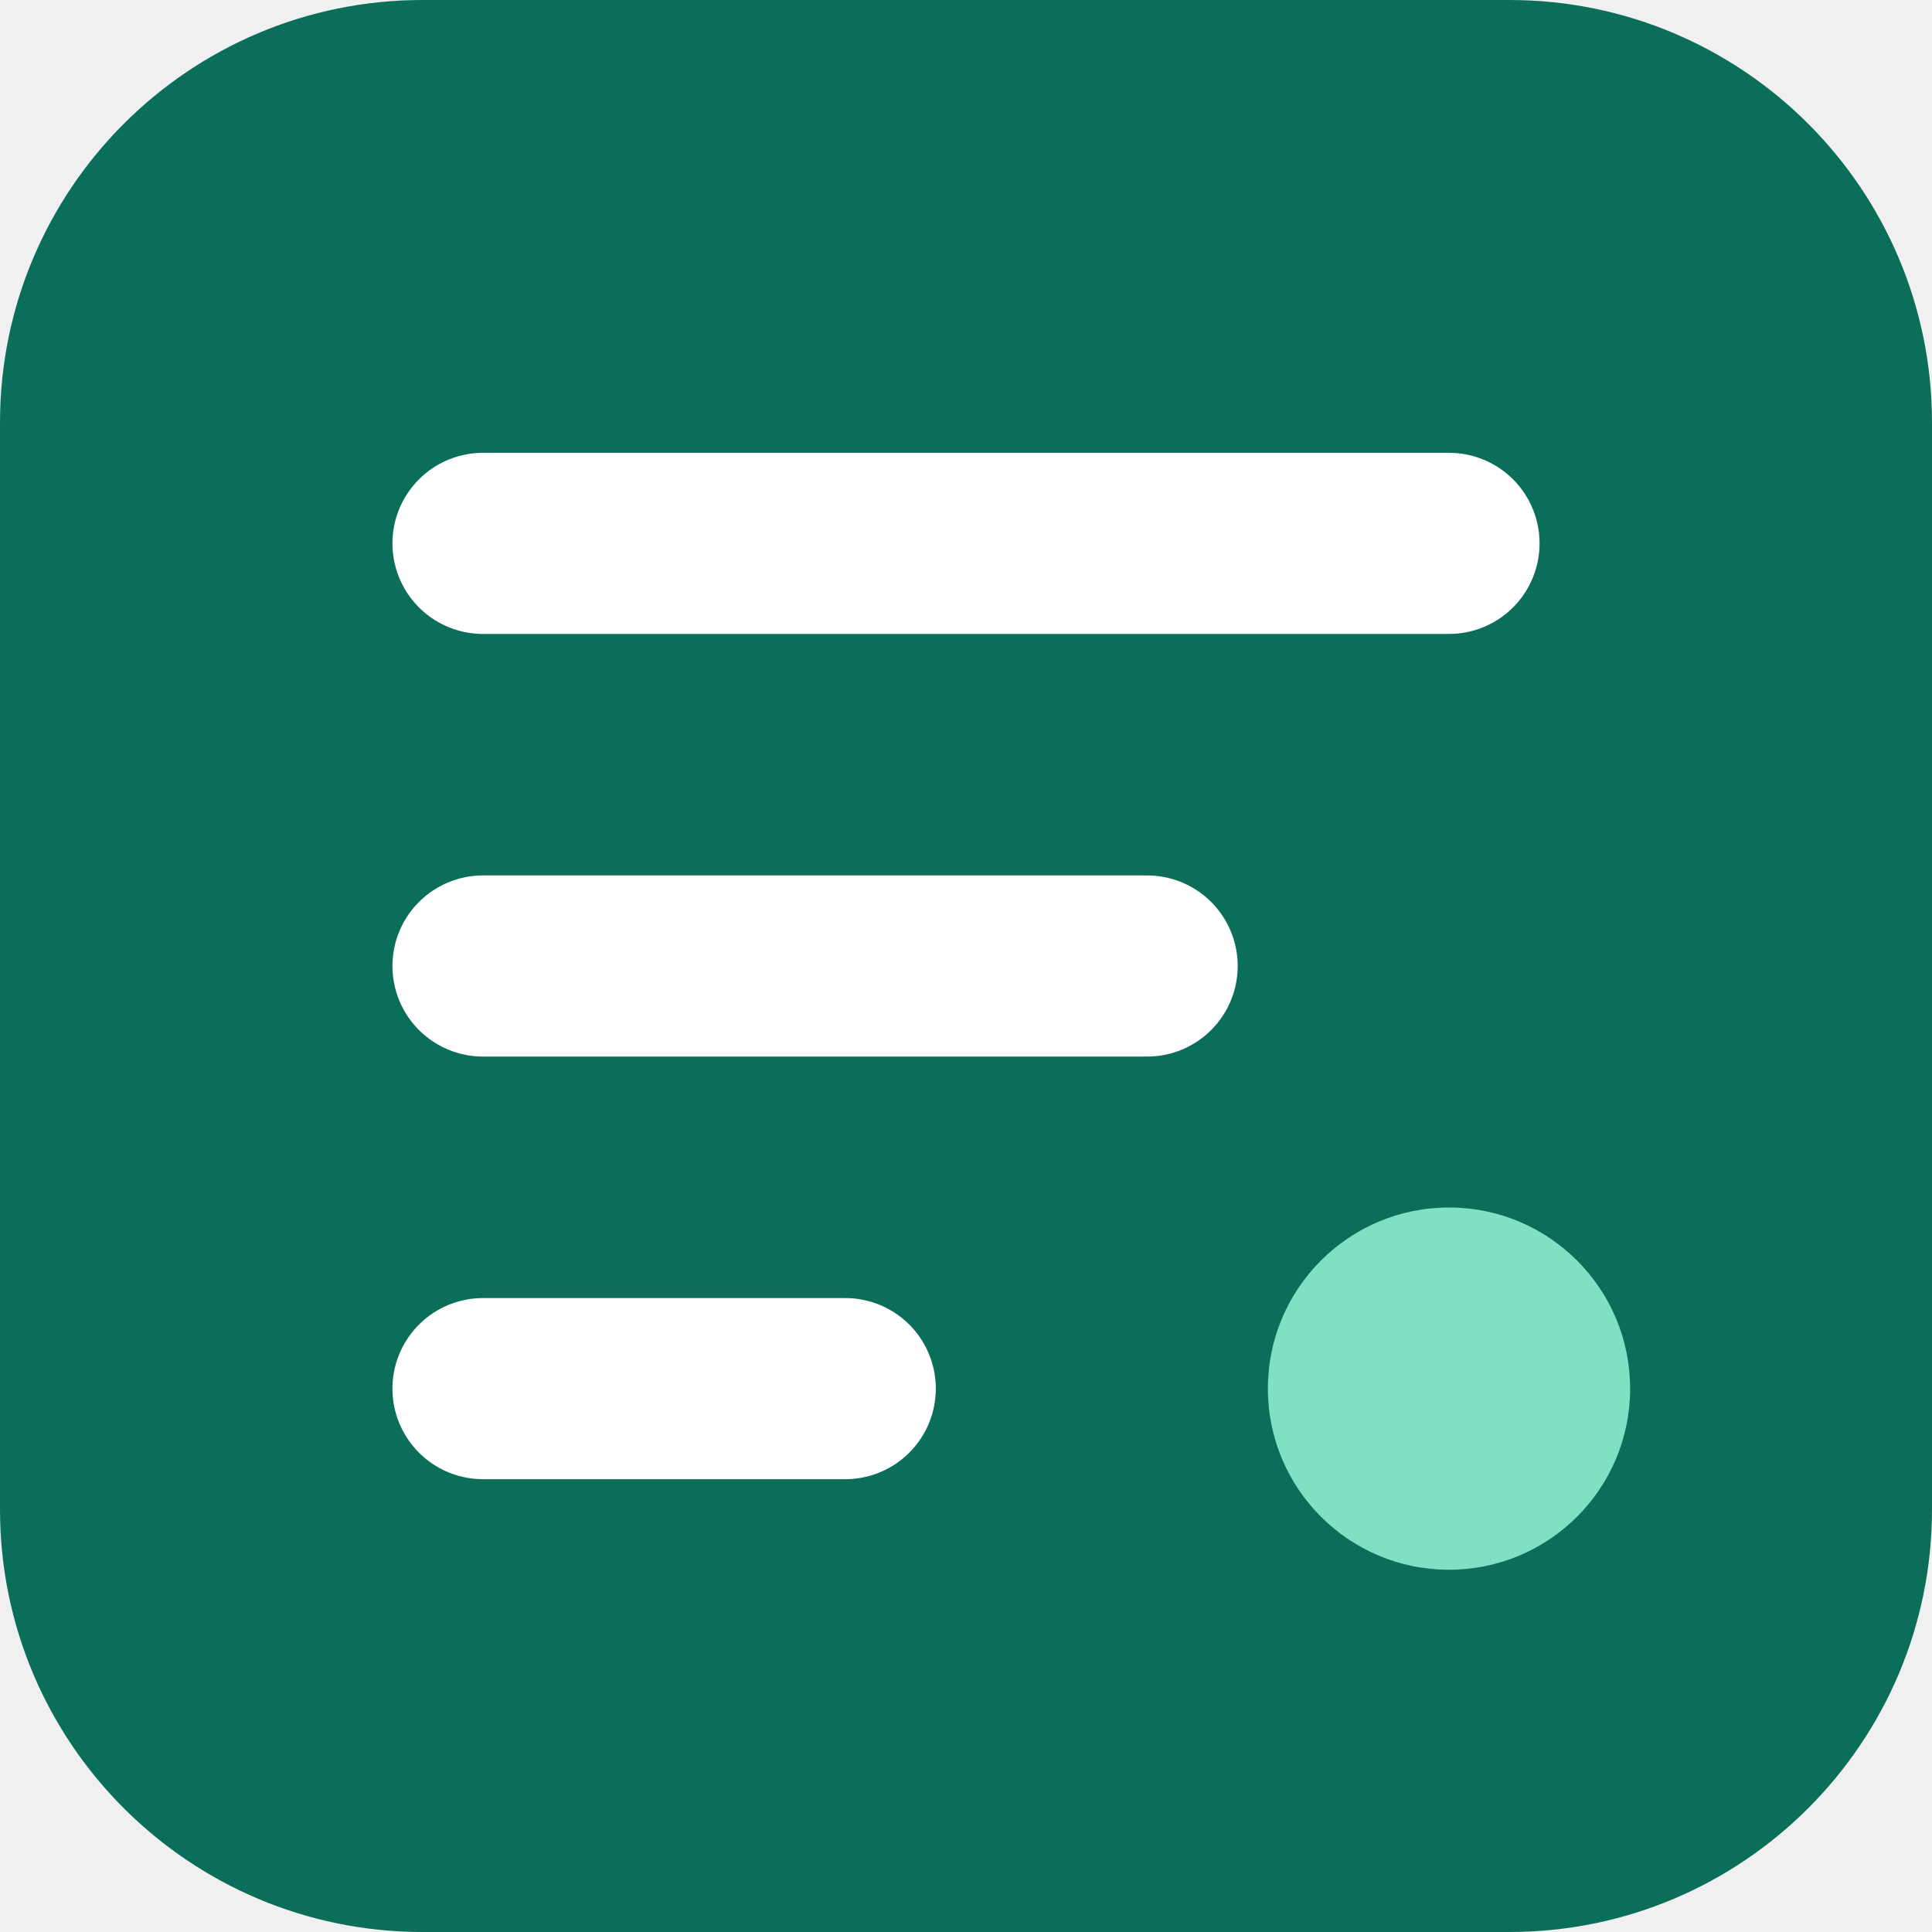
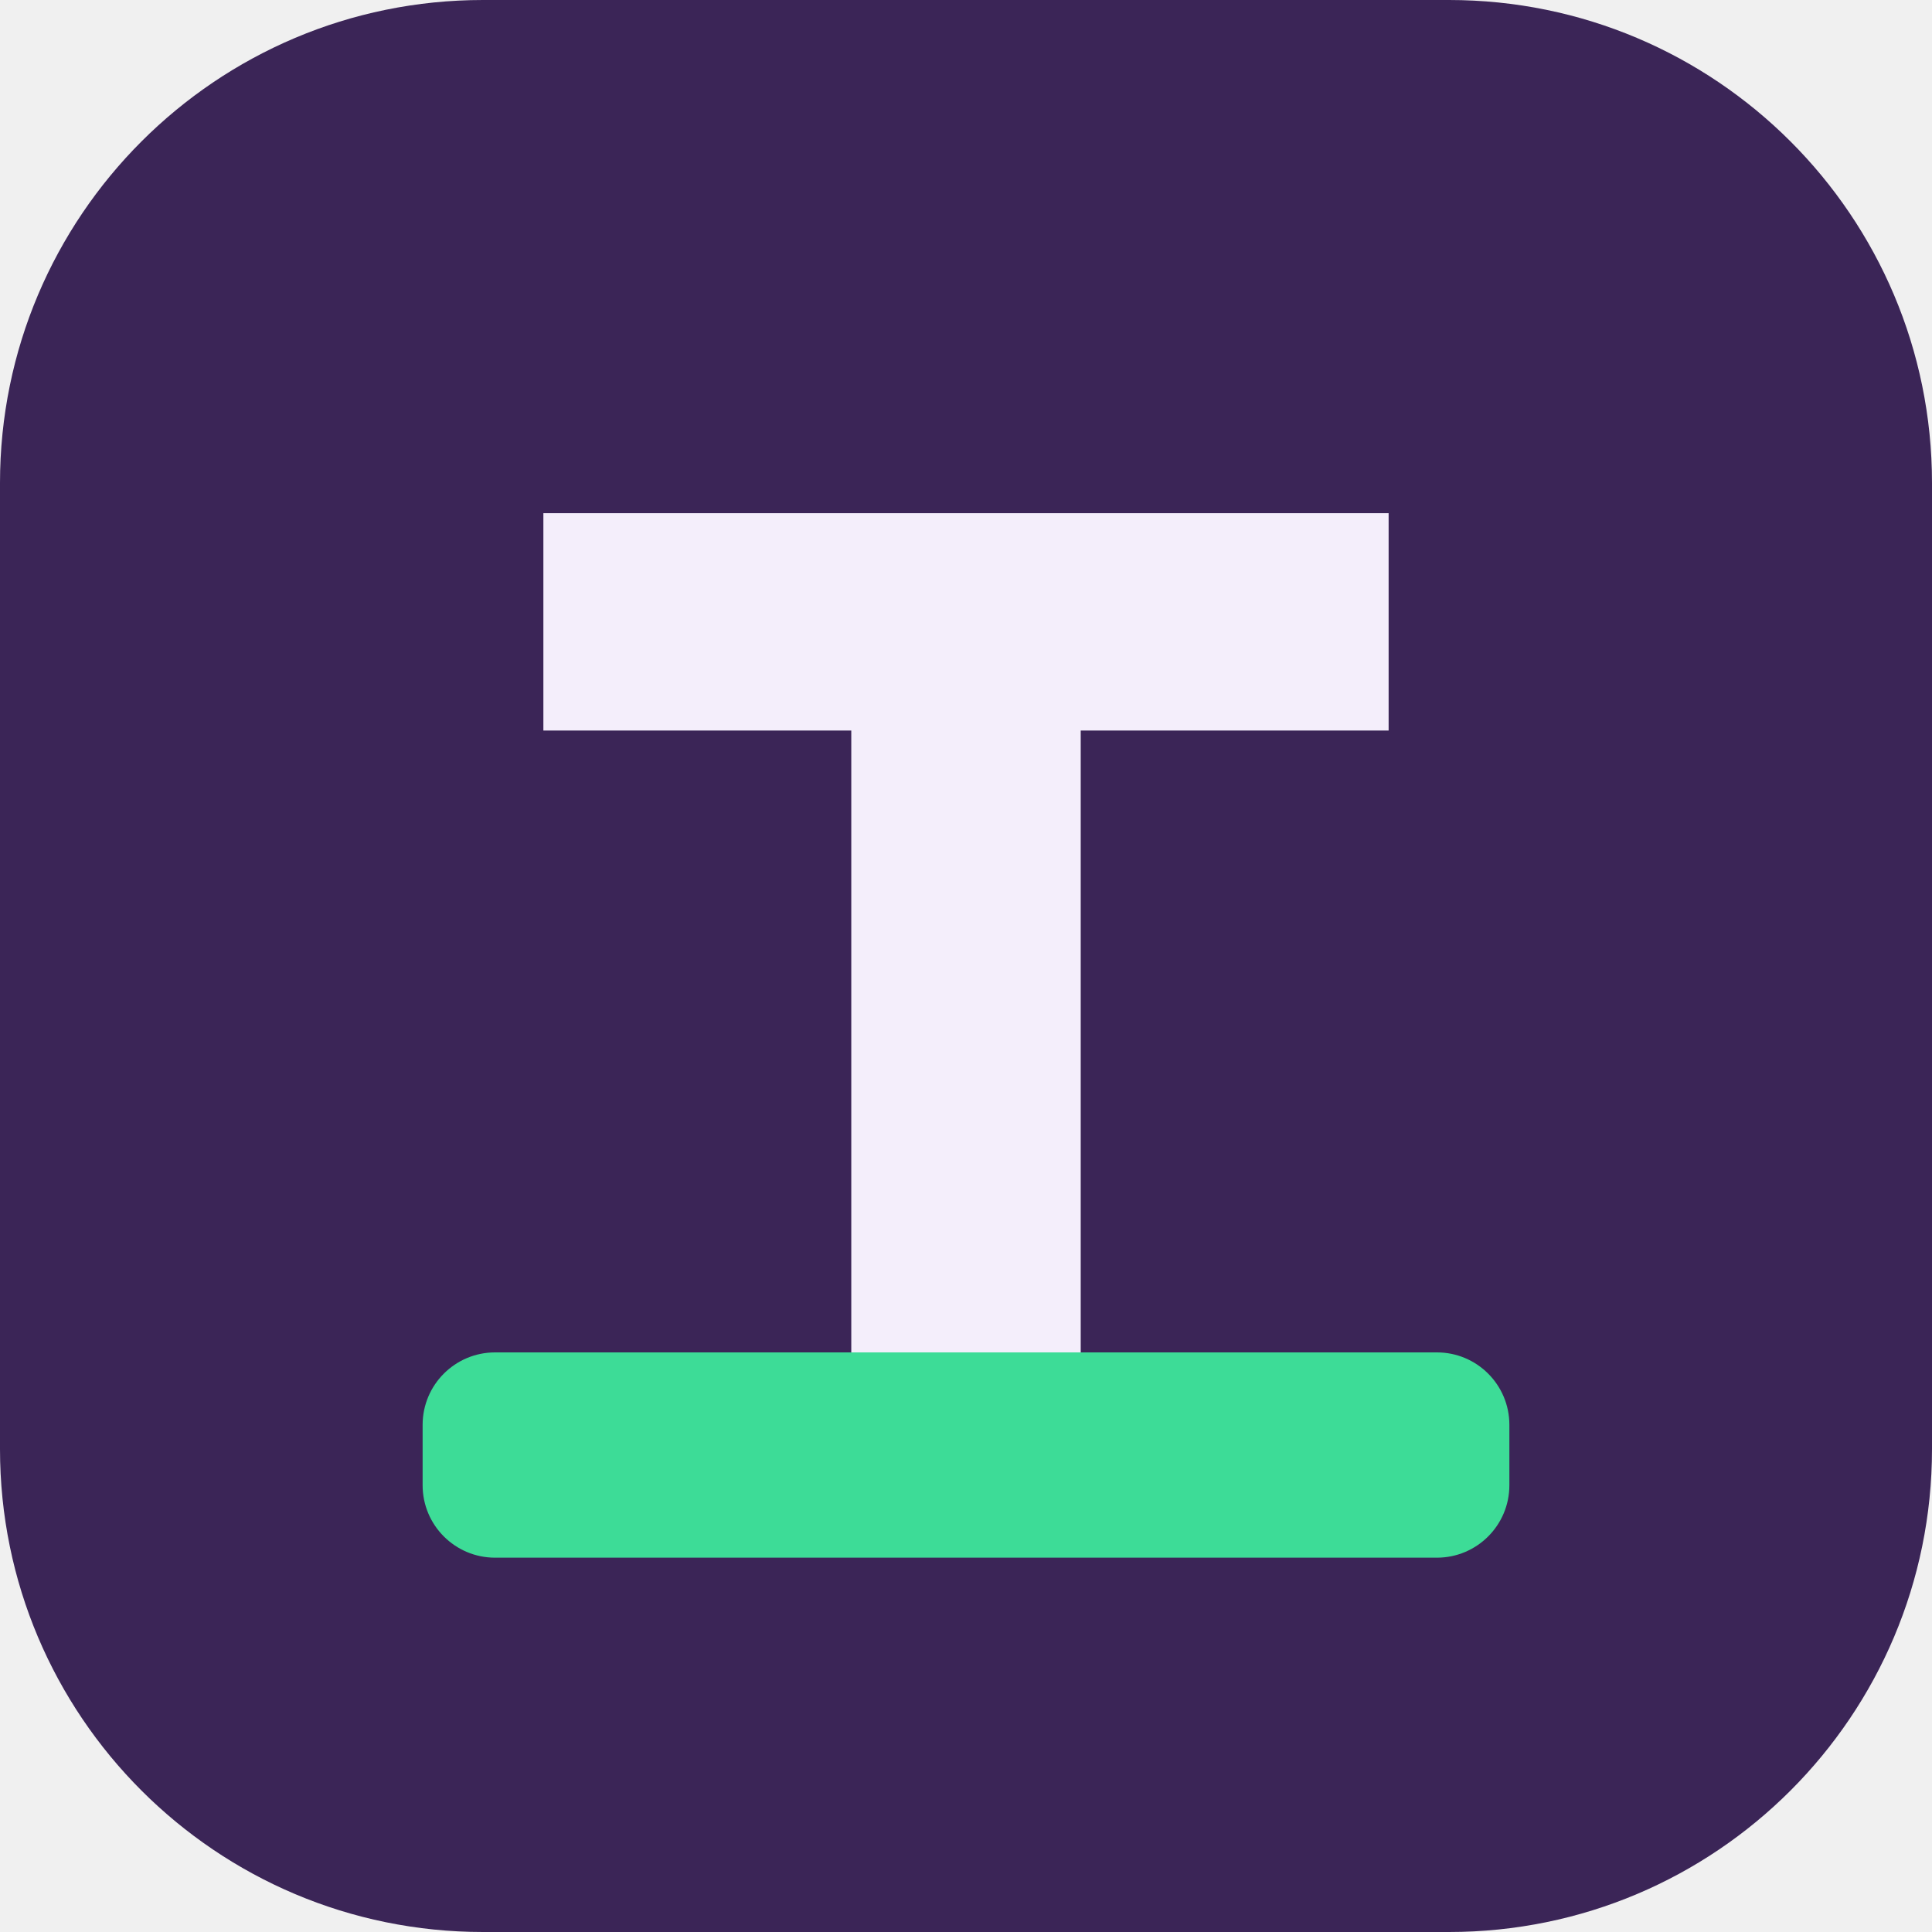
<svg xmlns="http://www.w3.org/2000/svg" viewBox="0 0 32 32">
-   <rect width="32" height="32" rx="7" fill="#0b6e5a" />
-   <path d="M8 9h16M8 16h11M8 23h6" stroke="#fff" stroke-width="3" stroke-linecap="round" />
-   <circle cx="24" cy="23" r="3" fill="#7fe0c3" />
+   <rect width="32" height="32" rx="8" fill="#3b2557" />
+   <path d="M9 8.5h14v3.6h-5.1V24h-3.8V12.1H9z" fill="#f4eefb" />
+   <rect x="7" y="22.4" width="18" height="3.4" rx="1.2" fill="#3ddc97" />
</svg>
